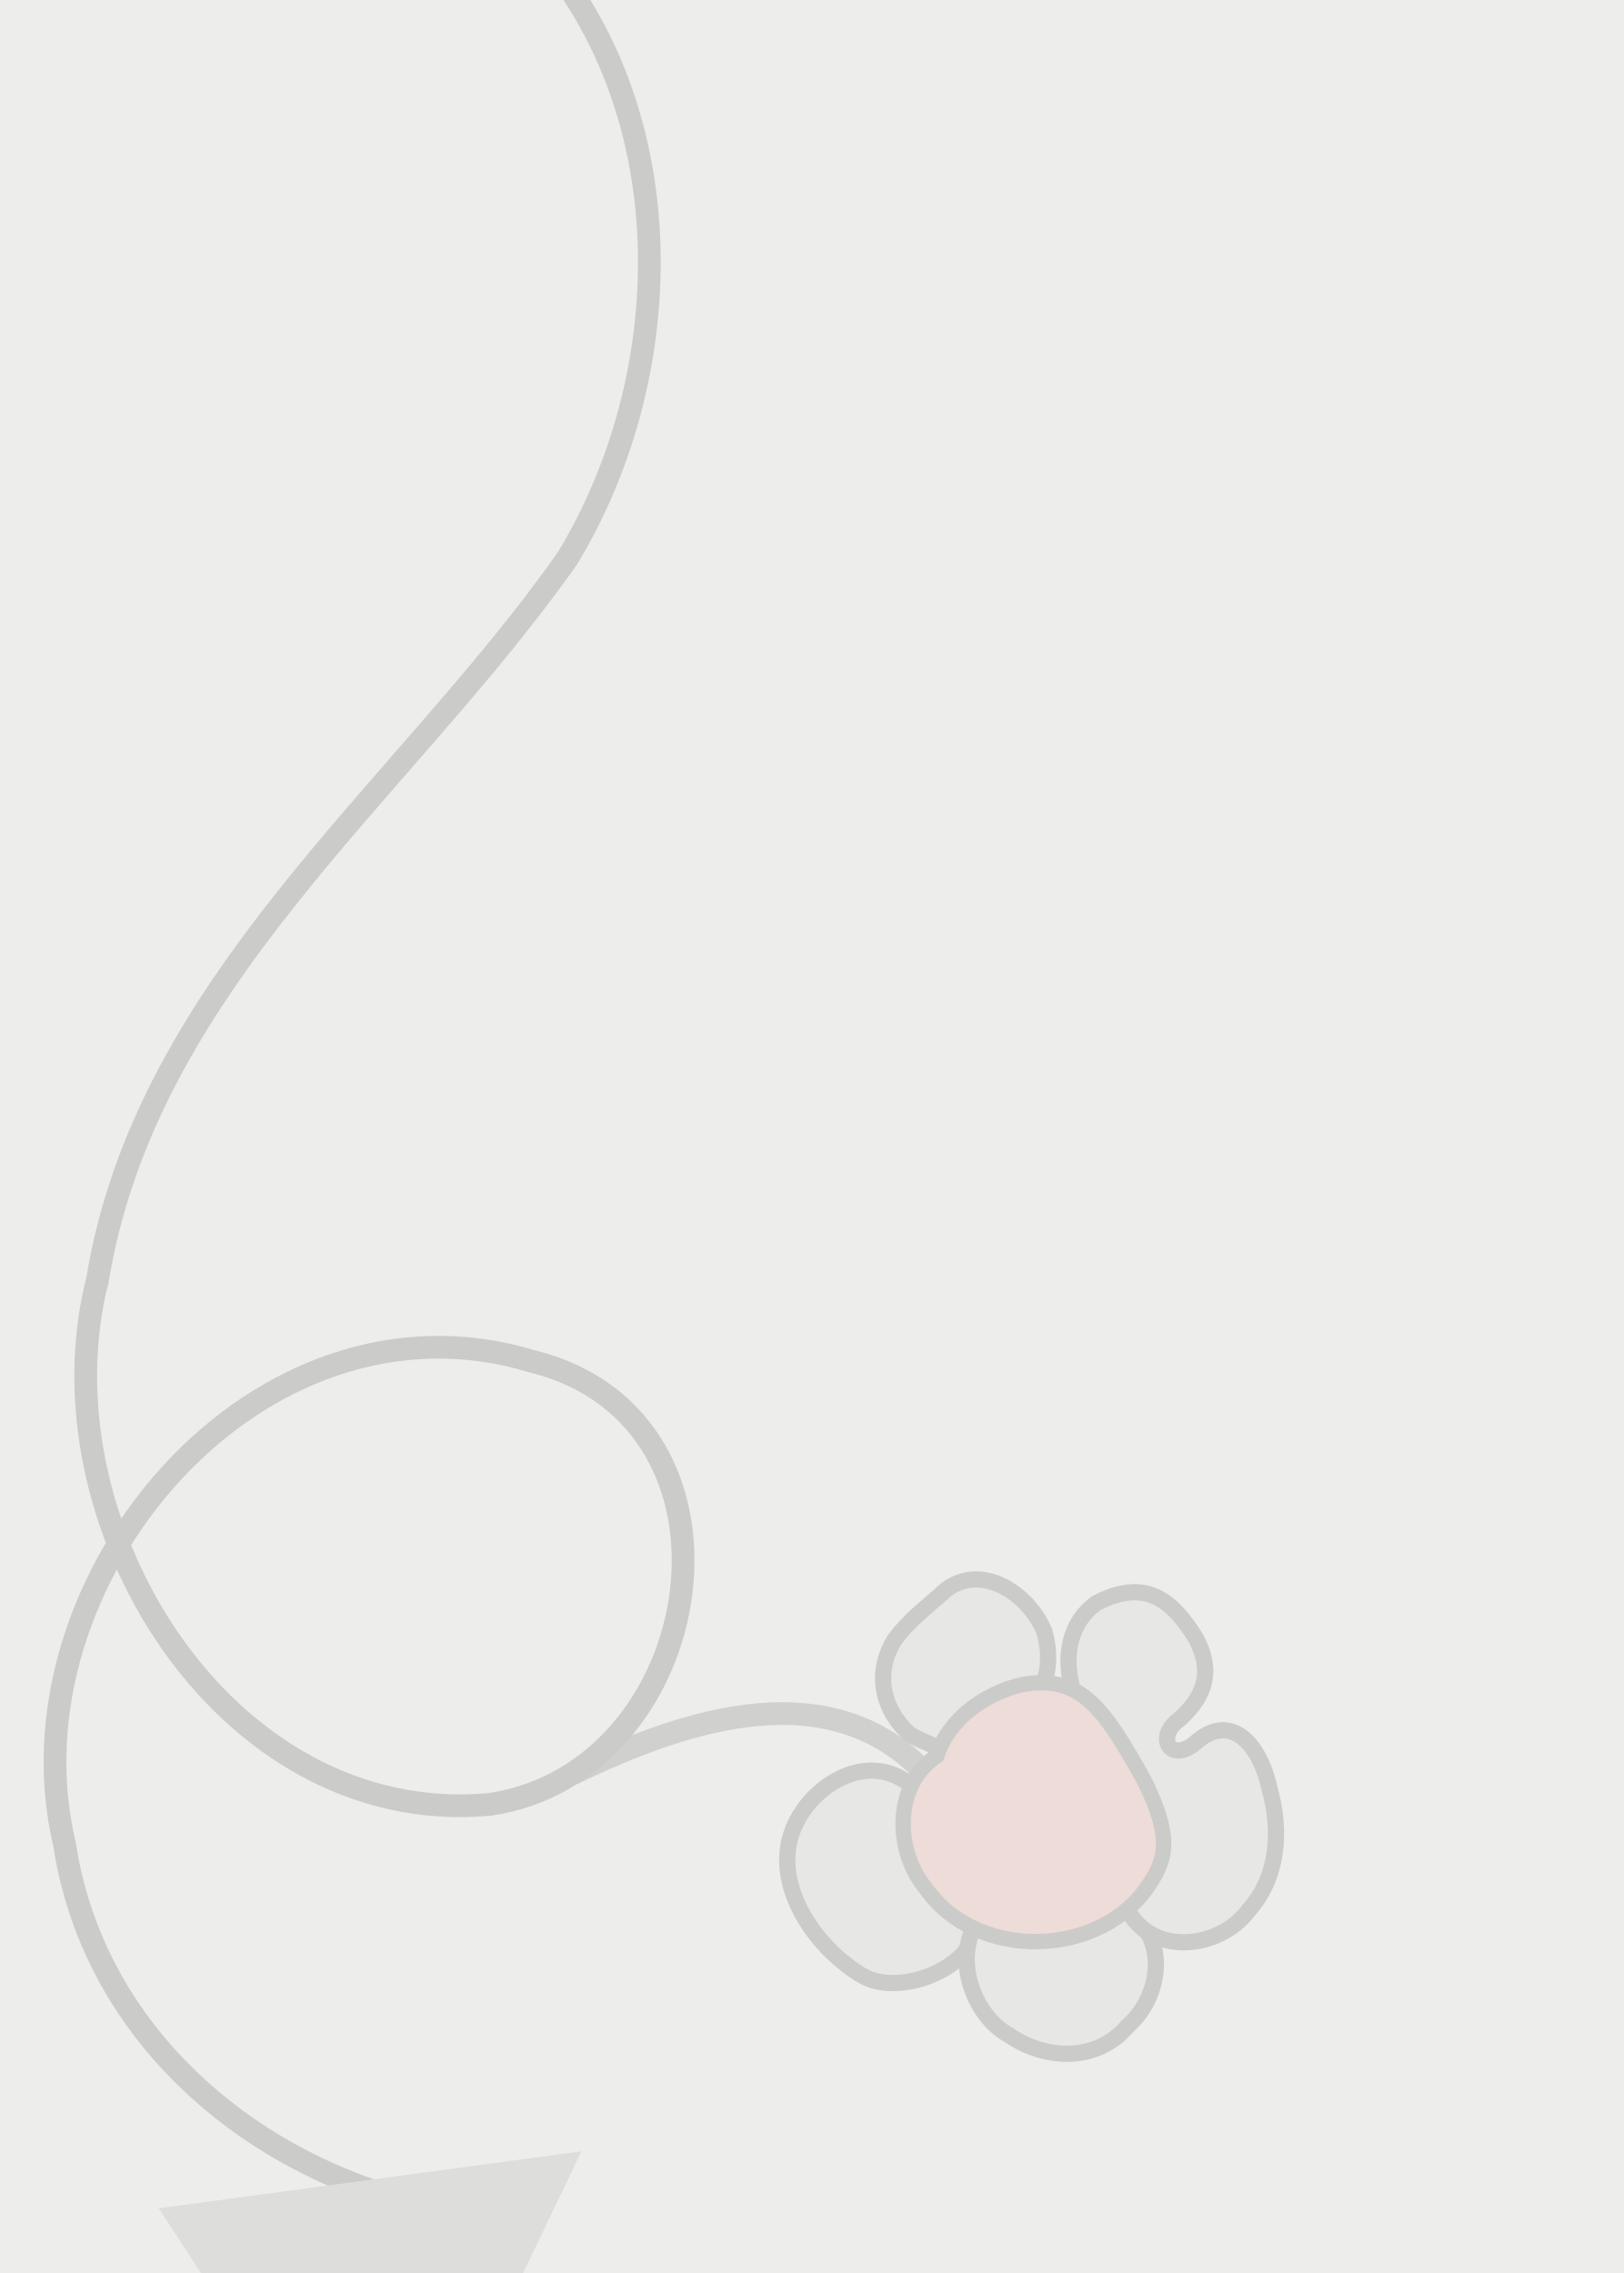
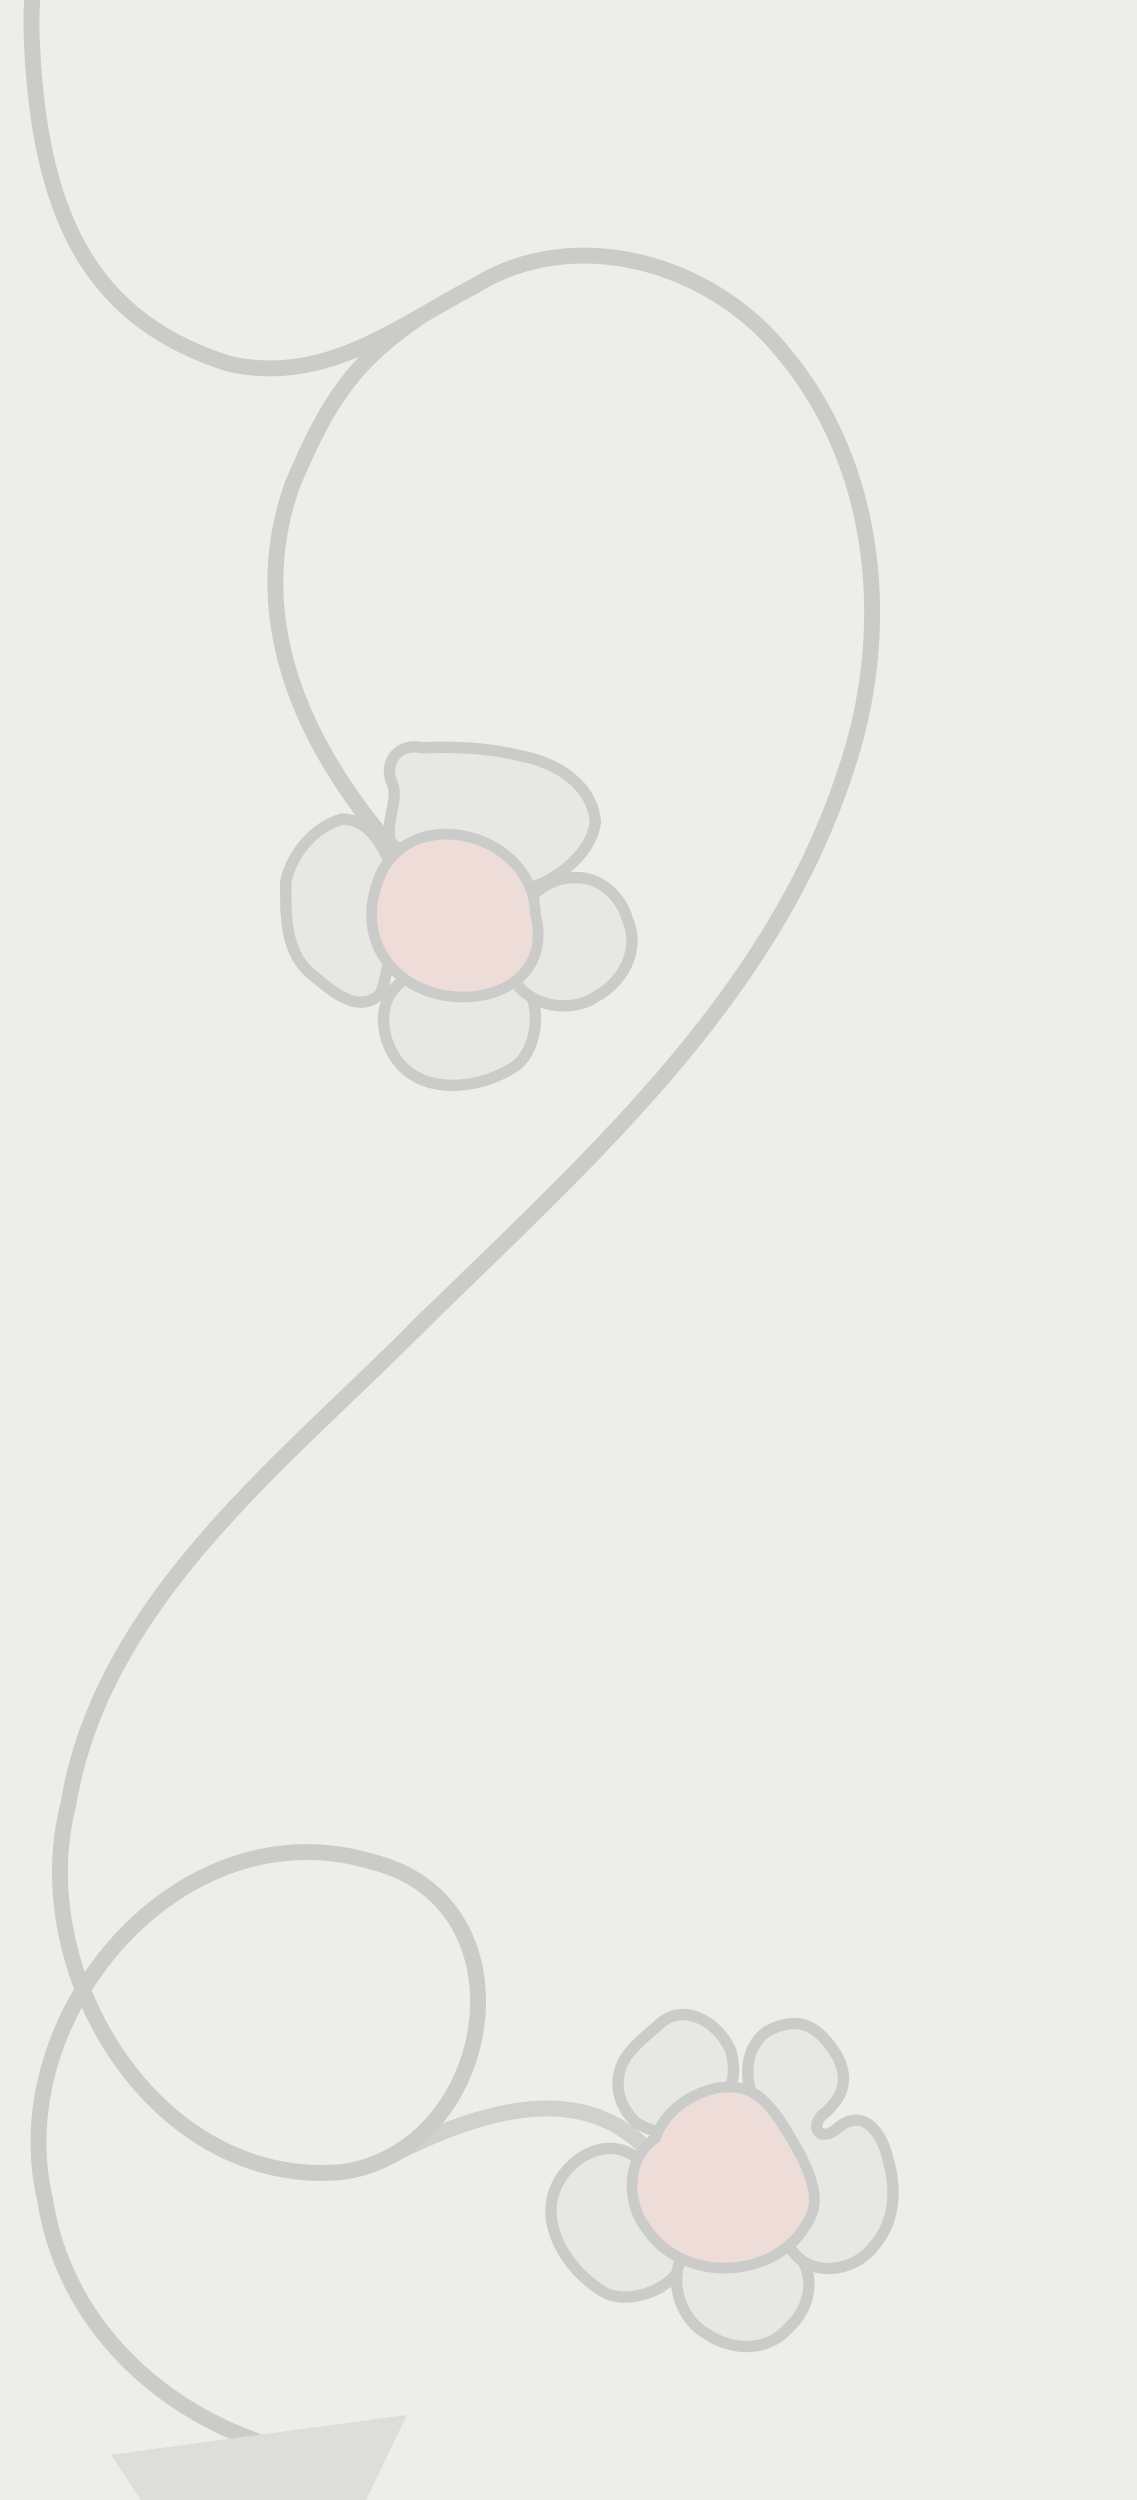
- <svg xmlns="http://www.w3.org/2000/svg" version="1.1" id="svg2" viewBox="0 0 250 350" height="350" width="250">
+ <svg xmlns="http://www.w3.org/2000/svg" version="1.1" id="svg2" viewBox="0 0 250 550" height="550" width="250">
  <defs id="defs4" />
-   <g style="display:inline" transform="translate(0,-702.3621)" id="layer1">
+   <g style="display:inline" transform="translate(0,-502.3621)" id="layer1">
    <path id="path5460" d="m 88.109,975.521 c 17.208,-8.354 40.739,-16.464 55.622,1.329" style="opacity:0.866;fill:none;fill-opacity:1;fill-rule:nonzero;stroke:#000000;stroke-width:3.5;stroke-linecap:butt;stroke-linejoin:miter;stroke-miterlimit:4;stroke-dasharray:none;stroke-dashoffset:4.92;stroke-opacity:1" />
-     <path id="path4264" d="M 14.908,900.077 C 22.178,853.803 61.982,824.441 87.346,788.361 106.441,756.909 105.094,711.166 74.998,686.837 l -2.315,-2.346 -2.321,-2.34 M 15.099,899.079 c -9.753,37.086 19.107,84.902 60.285,81.126 33.858,-4.918 42.579,-59.303 6.552,-68.224 -42.339,-12.845 -81.619,33.904 -72.003,74.365 4.111,26.884 24.949,46.602 50.313,54.31" style="opacity:1;fill:none;fill-opacity:1;fill-rule:nonzero;stroke:#000000;stroke-width:3.5;stroke-linecap:butt;stroke-linejoin:miter;stroke-miterlimit:4;stroke-dasharray:none;stroke-dashoffset:4.92;stroke-opacity:1" />
+     <path id="path4264" d="M 14.908,900.077 C 22.178,853.803 64.015,823.003 94.288,791.832 M 15.099,899.079 c -9.753,37.086 19.107,84.902 60.285,81.126 33.858,-4.918 42.579,-59.303 6.552,-68.224 -42.339,-12.845 -81.619,33.904 -72.003,74.365 4.111,26.884 24.949,46.602 50.313,54.31" style="opacity:1;fill:none;fill-opacity:1;fill-rule:nonzero;stroke:#000000;stroke-width:3.5;stroke-linecap:butt;stroke-linejoin:miter;stroke-miterlimit:4;stroke-dasharray:none;stroke-dashoffset:4.92;stroke-opacity:1" />
+     <path id="path5692-2" d="m 91.661,716.826 c -10.669,3.03 -8.453,17.409 -0.769,22.057 6.369,3.998 15.991,2.246 22.231,-1.793 6.355,-4.207 6.566,-19.165 -1.394,-19.748 l -1.062,0.266" style="display:inline;opacity:1;fill:#d4d4d4;fill-opacity:1;fill-rule:nonzero;stroke:#000000;stroke-width:2.5;stroke-linecap:butt;stroke-linejoin:miter;stroke-miterlimit:4;stroke-dasharray:none;stroke-dashoffset:4.92;stroke-opacity:1" />
+     <path id="path5694-4" d="m 114.007,719.229 c 4.075,5.137 12.534,5.612 17.122,2.396 5.929,-3.247 9.856,-10.239 6.894,-17.03 -1.221,-4.768 -5.884,-9.361 -11.378,-9.152 -6.271,-0.107 -11.14,4.241 -12.764,9.417 -0.328,0.499 -0.695,0.974 -1.006,1.484" style="display:inline;opacity:1;fill:#d4d4d4;fill-opacity:1;fill-rule:nonzero;stroke:#000000;stroke-width:2.5;stroke-linecap:butt;stroke-linejoin:miter;stroke-miterlimit:4;stroke-dasharray:none;stroke-dashoffset:4.92;stroke-opacity:1" />
+     <path id="path5696-4" d="m 114.376,698.289 c 7.256,-1.382 15.648,-7.725 16.602,-15.027 -0.573,-8.349 -8.988,-13.39 -16.52,-14.61 -7.018,-1.802 -14.283,-2.064 -21.475,-1.776 -5.323,-1.282 -8.949,3.264 -6.55,8.176 1.576,4.402 -4.111,12.786 2.24,14.211" style="display:inline;opacity:1;fill:#d4d4d4;fill-opacity:1;fill-rule:nonzero;stroke:#000000;stroke-width:2.5;stroke-linecap:butt;stroke-linejoin:miter;stroke-miterlimit:4;stroke-dasharray:none;stroke-dashoffset:4.92;stroke-opacity:1" />
+     <path id="path5698-0" d="m 88.96,698.453 c -3.426,-5.744 -5.684,-15.848 -13.739,-15.894 -6.082,1.729 -11.021,7.596 -12.347,13.687 -0.046,6.823 -0.311,15.023 5.173,20.028 4.022,3.239 10.389,9.633 15.497,4.855 1.638,-2.908 1.126,-6.776 3.317,-9.553" style="display:inline;opacity:1;fill:#d4d4d4;fill-opacity:1;fill-rule:nonzero;stroke:#000000;stroke-width:2.5;stroke-linecap:butt;stroke-linejoin:miter;stroke-miterlimit:4;stroke-dasharray:none;stroke-dashoffset:4.92;stroke-opacity:1" />
+     <path id="path4147-7" d="m 84.769,713.397 c 9.336,13.962 38.102,10.168 33.024,-9.936 -0.42,-18.8 -30.112,-25.233 -35.108,-5.762 -1.743,5.176 -1.116,11.206 2.084,15.698 z" style="display:inline;opacity:1;fill:#ff8360;fill-opacity:1;fill-rule:nonzero;stroke:#000000;stroke-width:2.362;stroke-linecap:butt;stroke-linejoin:miter;stroke-miterlimit:4;stroke-dasharray:none;stroke-dashoffset:4.92;stroke-opacity:1" />
+     <path id="path4668" d="m 90.717,795.411 c 36.82,-36.168 78.391,-72.115 95.069,-122.684 10.785,-30.773 7.863,-67.73 -13.819,-93.174 -15.689,-19.327 -45.453,-27.979 -67.522,-14.303 -16.581,8.65 -32.823,21.975 -54.112,17.138 C 21.4,573.226 9.212,552.083 7.125,513.823 6.007,495.416 9.801,493.035 8.898,482.611" style="fill:none;fill-rule:evenodd;stroke:#000000;stroke-width:3.5;stroke-linecap:butt;stroke-linejoin:miter;stroke-miterlimit:4;stroke-dasharray:none;stroke-opacity:1" />
+     <path id="path4792" d="m 93.264,571.492 c -15.346,10.294 -20.929,18.656 -28.866,37.314 -11.46,32.014 4.822,60.652 22.566,81.019" style="fill:none;fill-rule:evenodd;stroke:#000000;stroke-width:3.5;stroke-linecap:butt;stroke-linejoin:miter;stroke-miterlimit:4;stroke-dasharray:none;stroke-opacity:1" />
  </g>
-   <g style="display:inline" transform="translate(0,200)" id="layer3">
+   <g style="display:inline" transform="translate(0,400)" id="layer3">
    <path id="path5692" d="m 141.363,75.985 c -7.466,-8.201 -19.352,0.19 -20.089,9.14 -0.741,7.483 5.115,15.317 11.511,19.103 6.598,3.815 20.083,-2.662 17.058,-10.047 l -0.712,-0.832" style="opacity:1;fill:#d4d4d4;fill-opacity:1;fill-rule:nonzero;stroke:#000000;stroke-width:2.5;stroke-linecap:butt;stroke-linejoin:miter;stroke-miterlimit:4;stroke-dasharray:none;stroke-dashoffset:4.92;stroke-opacity:1" />
    <path id="path5694" d="m 149.847,96.965 c -2.783,5.937 0.561,13.722 5.484,16.395 5.549,3.86 13.558,4.261 18.318,-1.416 3.724,-3.218 5.758,-9.438 3.123,-14.264 -2.699,-5.661 -8.761,-8.083 -14.118,-7.231 -0.593,-0.072 -1.181,-0.188 -1.777,-0.24" style="opacity:1;fill:#d4d4d4;fill-opacity:1;fill-rule:nonzero;stroke:#000000;stroke-width:2.5;stroke-linecap:butt;stroke-linejoin:miter;stroke-miterlimit:4;stroke-dasharray:none;stroke-dashoffset:4.92;stroke-opacity:1" />
    <path id="path5696" d="m 174.021,94.762 c 4.09,6.525 14.038,5.091 18.212,-0.603 4.495,-5.001 5.091,-11.999 3.267,-18.585 -1.512,-7.172 -6.113,-12.152 -11.62,-7.065 -3.851,2.996 -5.986,-1.182 -2.248,-3.791 4.082,-3.748 5.091,-7.495 2.541,-12.382 -3.746,-6.08 -7.845,-9.371 -15.364,-5.488 -4.061,2.883 -5.343,8.248 -3.423,14.085" style="opacity:1;fill:#d4d4d4;fill-opacity:1;fill-rule:nonzero;stroke:#000000;stroke-width:2.5;stroke-linecap:butt;stroke-linejoin:miter;stroke-miterlimit:4;stroke-dasharray:none;stroke-dashoffset:4.92;stroke-opacity:1" />
    <path id="path5698" d="m 157.287,65.285 c 3.766,-5.027 4.91,-8.815 3.52,-14.06 -2.641,-6.139 -9.695,-10.445 -15.067,-6.497 -2.744,2.487 -5.809,4.703 -8.045,7.844 -2.935,4.742 -1.991,10.033 1.697,13.834 1.175,1.348 3.759,1.962 5.211,2.848" style="opacity:1;fill:#d4d4d4;fill-opacity:1;fill-rule:nonzero;stroke:#000000;stroke-width:2.5;stroke-linecap:butt;stroke-linejoin:miter;stroke-miterlimit:4;stroke-dasharray:none;stroke-dashoffset:4.92;stroke-opacity:1" />
  </g>
-   <g transform="translate(0,200)" style="display:inline" id="layer2">
+   <g transform="translate(0,400)" style="display:inline" id="layer2">
    <path id="path4147" d="m 144.24,70.352 c -6.691,4.507 -6.551,14.627 -1.684,20.44 7.894,11.333 27.224,10.757 34.532,-0.868 2.69,-4.057 3.147,-7.468 -0.908,-15.75 -6.345,-11.409 -9.848,-16.357 -18.879,-14.765 -5.644,1.355 -11.218,5.231 -13.061,10.943 z" style="opacity:1;fill:#ff8360;fill-opacity:1;fill-rule:nonzero;stroke:#000000;stroke-width:2.362;stroke-linecap:butt;stroke-linejoin:miter;stroke-miterlimit:4;stroke-dasharray:none;stroke-dashoffset:4.92;stroke-opacity:1" />
    <path id="path5560" d="m 24.432,1042.399 65.096,-8.776 -8.986,18.738 -49.6,0 z" style="display:inline;opacity:1;fill:#898989;fill-opacity:1;fill-rule:nonzero;stroke:none;stroke-width:2.5;stroke-linecap:butt;stroke-linejoin:miter;stroke-miterlimit:4;stroke-dasharray:none;stroke-dashoffset:4.92;stroke-opacity:1" transform="translate(0,-902.3621)" />
  </g>
-   <g transform="translate(0,200)" style="display:inline" id="layer4">
-     <rect y="-247.049" x="-20.133" height="439.145" width="301.99" id="rect5225" style="opacity:0.866;fill:#eaeae9;fill-opacity:1;fill-rule:nonzero;stroke:none;stroke-width:3.5;stroke-linecap:butt;stroke-linejoin:miter;stroke-miterlimit:4;stroke-dasharray:none;stroke-dashoffset:4.92;stroke-opacity:1" />
+   <g transform="translate(0,400)" style="display:inline" id="layer4">
+     <rect y="-415.182" x="-20.133" height="607.278" width="301.99" id="rect5225" style="opacity:0.866;fill:#eaeae9;fill-opacity:1;fill-rule:nonzero;stroke:none;stroke-width:3.5;stroke-linecap:butt;stroke-linejoin:miter;stroke-miterlimit:4;stroke-dasharray:none;stroke-dashoffset:4.92;stroke-opacity:1" />
  </g>
</svg>
